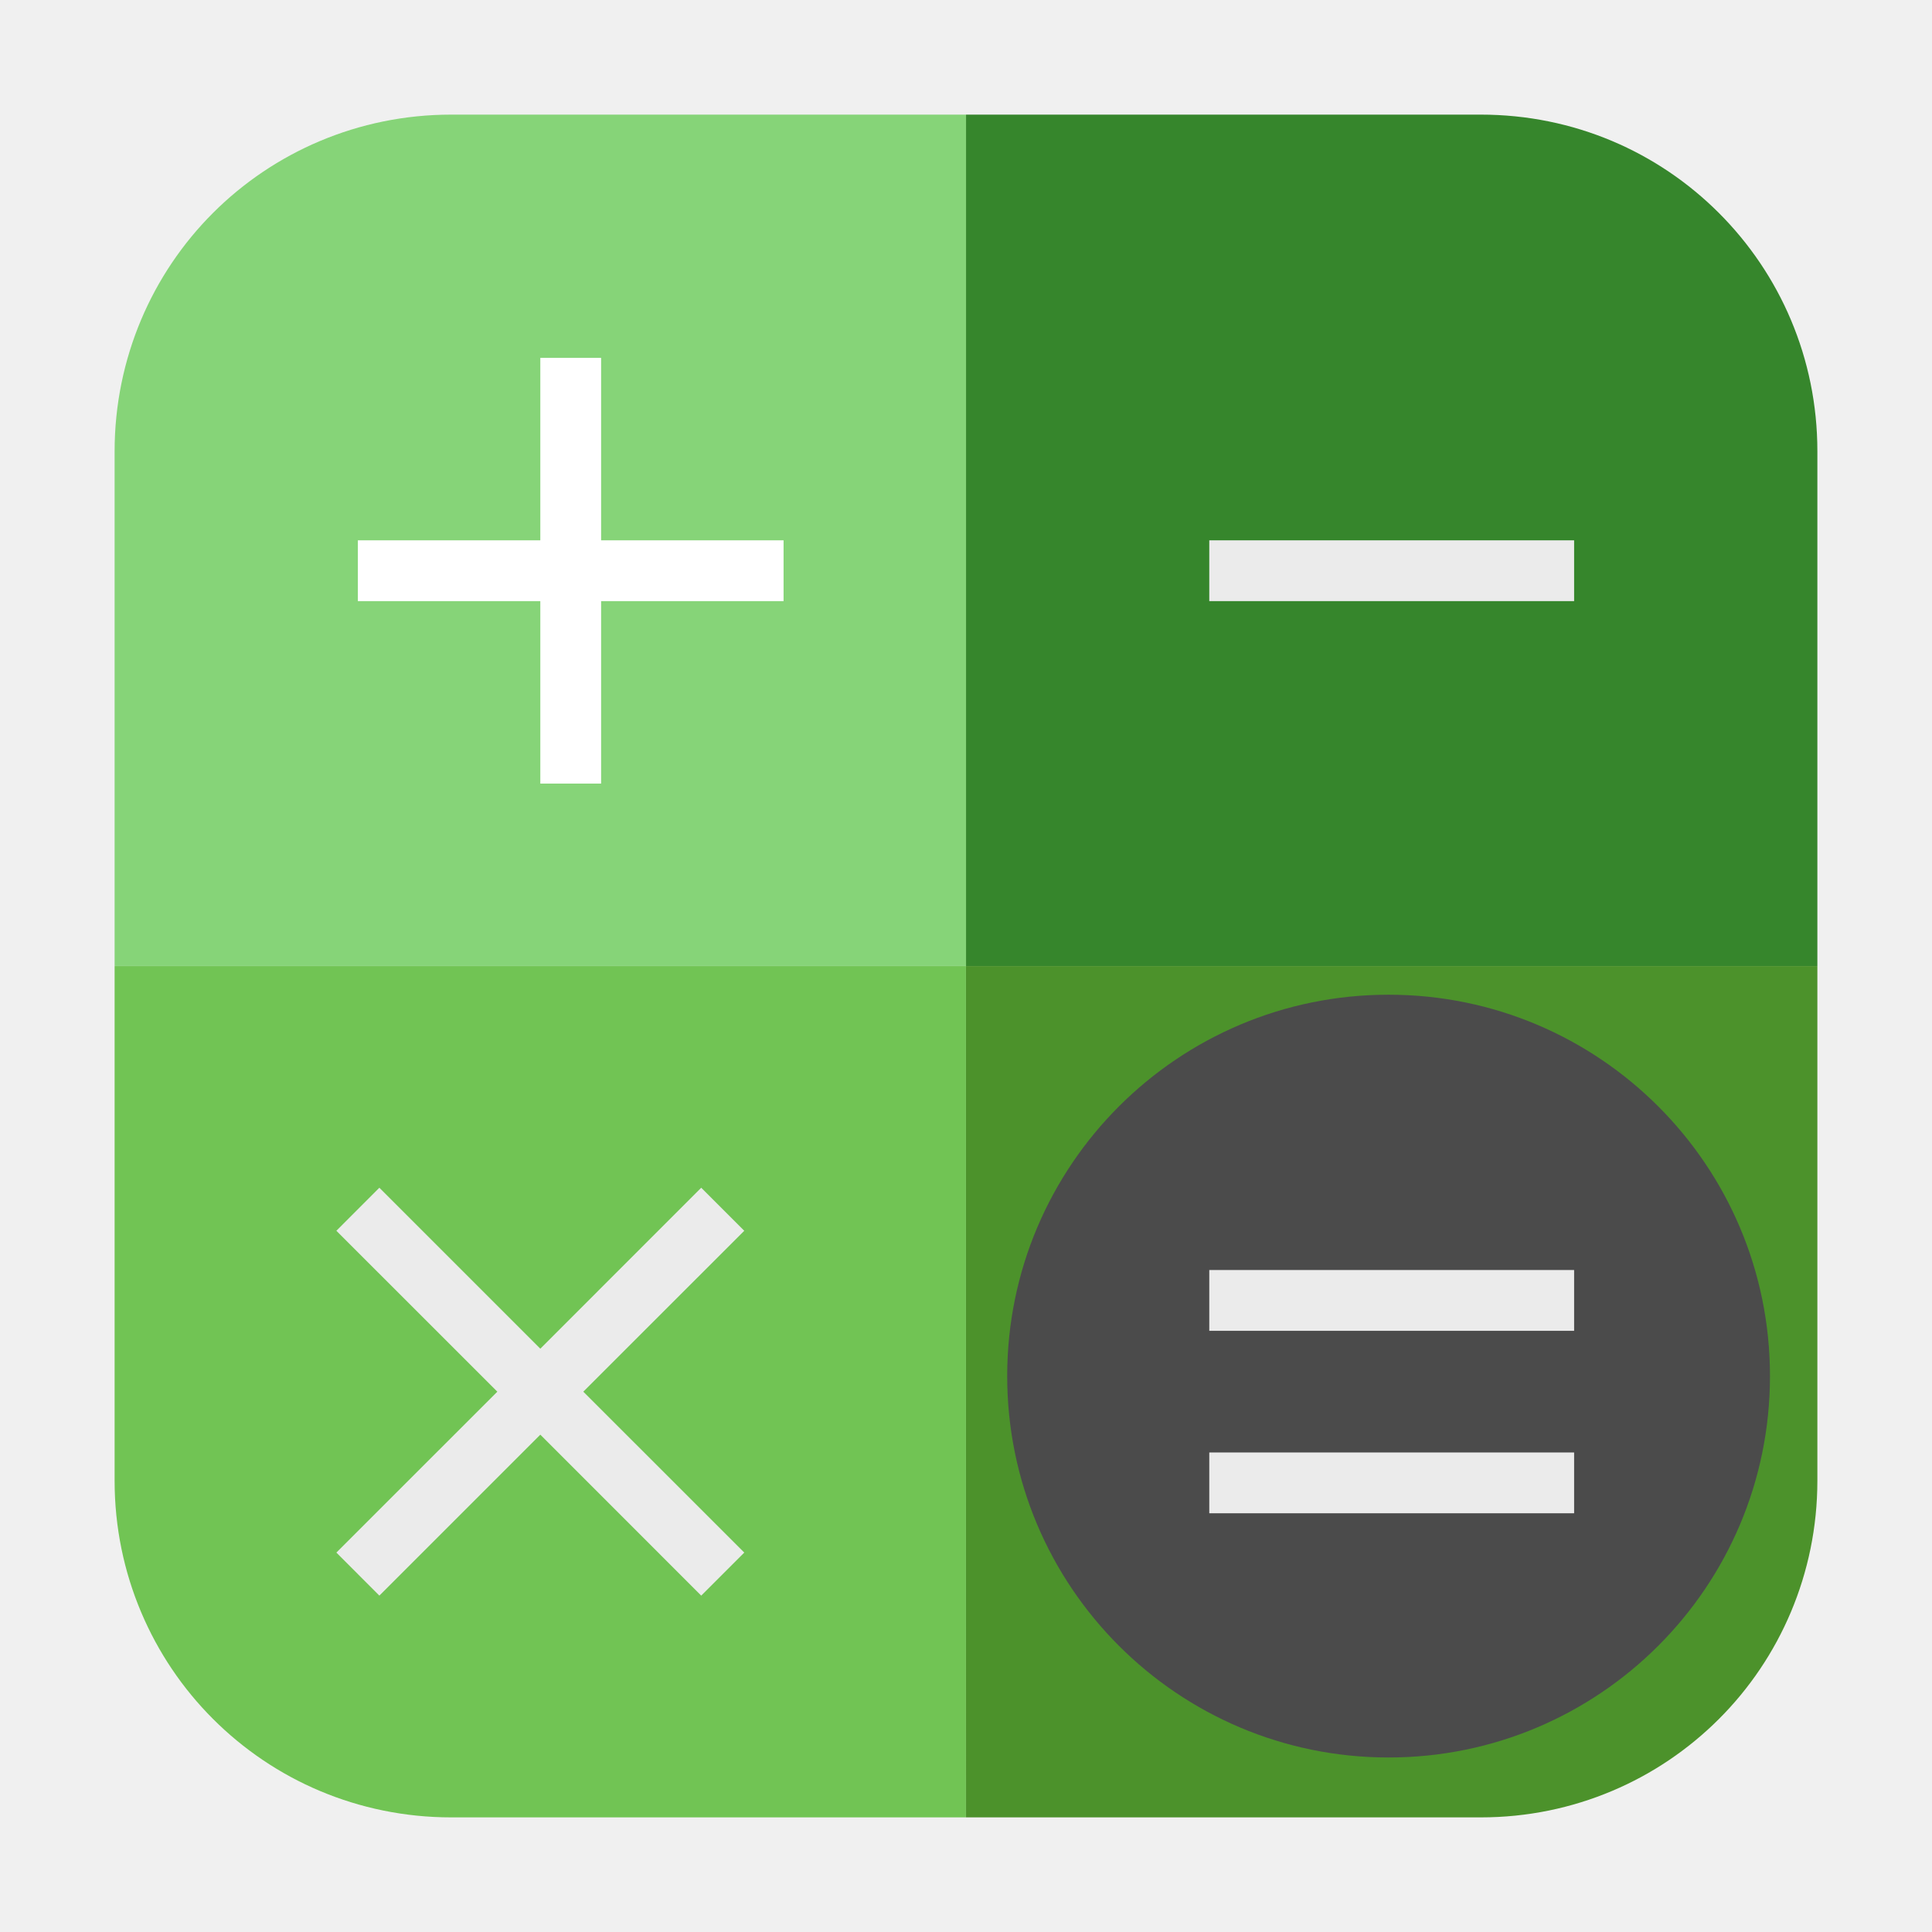
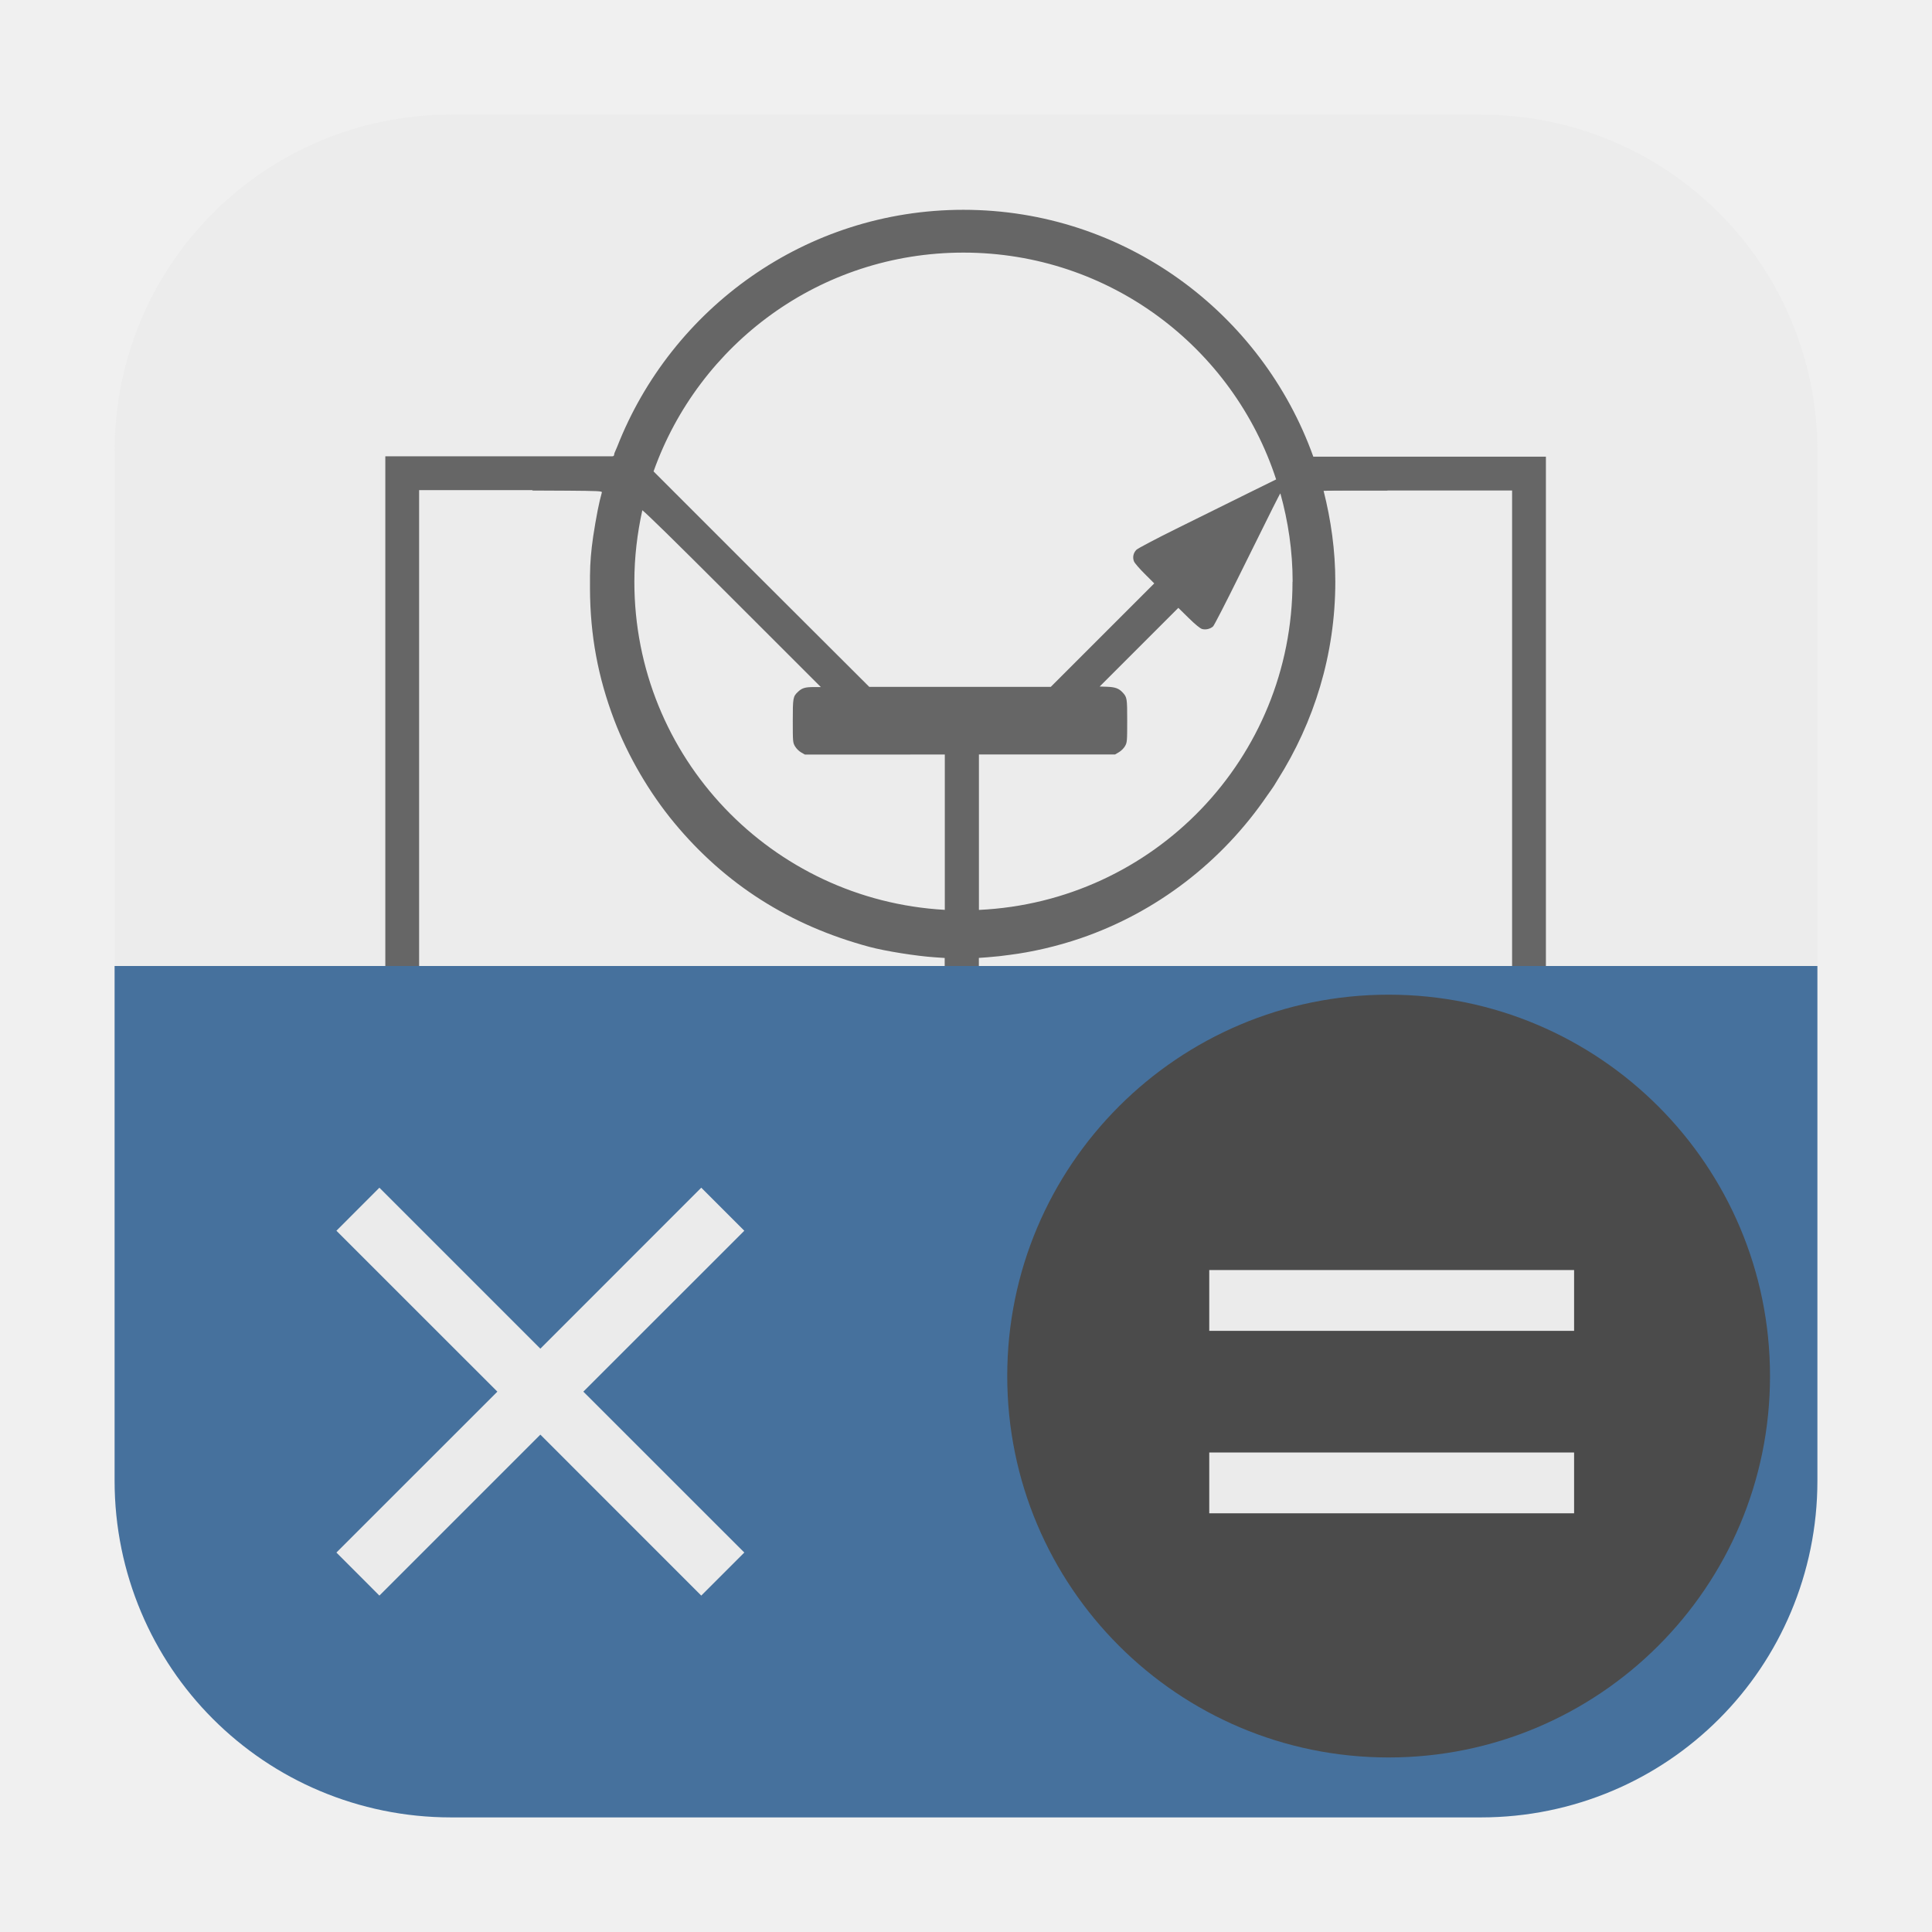
<svg xmlns="http://www.w3.org/2000/svg" height="32" width="32" version="1" id="svg26">
  <defs id="defs30" />
-   <g id="g5116" transform="translate(64.54237,2.169492)">
-     <path id="path4-6" d="M -34.441,13.831 V 5.303 c 0,-0.772 -0.156,-1.506 -0.438,-2.174 -0.281,-0.667 -0.69,-1.268 -1.193,-1.771 -0.504,-0.504 -1.104,-0.912 -1.771,-1.193 -0.667,-0.281 -1.402,-0.436 -2.174,-0.436 h -8.525 V 13.831 Z" style="fill:#36862c;fill-opacity:1;stroke-width:1.007" />
-     <path id="path2-0" d="m -48.542,27.932 h 8.527 c 0.772,0 1.506,-0.156 2.174,-0.438 0.667,-0.281 1.268,-0.69 1.771,-1.193 0.504,-0.504 0.91,-1.104 1.191,-1.771 0.281,-0.667 0.438,-1.402 0.438,-2.174 v -8.525 h -14.102 z" style="fill:#4c922b;fill-opacity:1;stroke-width:1.007" />
-     <circle id="circle12-3" r="6.317" cy="20.623" cx="-41.543" style="fill:#4b4b4b;fill-opacity:1;fill-rule:evenodd;stroke-width:0.79;enable-background:new" />
-     <path id="path22-8" d="m -44.513,18.866 v 1.007 h 6.043 v -1.007 z m 0,3.022 v 1.007 h 6.043 v -1.007 z" style="fill:#ebebeb;stroke-width:1.007;enable-background:new" />
-     <path id="path4634" d="m -57.068,-0.271 c -0.772,0 -1.508,0.156 -2.176,0.438 -0.667,0.281 -1.268,0.688 -1.771,1.191 -0.504,0.504 -0.91,1.104 -1.191,1.771 -0.281,0.667 -0.438,1.404 -0.438,2.176 v 8.525 h 14.102 V -0.271 Z" style="fill:#86d478;fill-opacity:1;stroke-width:1.007" />
-     <path id="path14-7" d="m -55.593,3.758 v 3.022 h -3.022 v 1.007 h 3.022 v 3.022 h 1.007 V 7.787 h 3.022 v -1.007 h -3.022 V 3.758 Z" style="fill:#ffffff;fill-opacity:1;stroke-width:1.007;enable-background:new" />
-     <path id="path16-3" d="m -44.513,6.78 v 1.007 h 6.043 v -1.007 z" style="fill:#ebebeb;stroke-width:1.007;enable-background:new" />
-     <path id="path6-3" d="m -62.644,13.831 v 8.525 c 0,0.772 0.156,1.506 0.438,2.174 0.281,0.667 0.688,1.268 1.191,1.771 0.504,0.504 1.104,0.912 1.771,1.193 0.667,0.281 1.402,0.438 2.174,0.438 h 8.527 V 13.831 Z" style="fill:#71c454;fill-opacity:1;stroke-width:1.007" />
-     <path id="path20-9" d="m -58.259,17.503 -0.712,0.713 2.666,2.665 -2.666,2.665 0.712,0.713 2.666,-2.666 2.665,2.666 0.713,-0.713 -2.666,-2.665 2.666,-2.665 -0.713,-0.713 -2.665,2.666 z" style="fill:#ebebeb;fill-rule:evenodd;stroke-width:1.007" />
-   </g>
+   <path style="opacity:1;fill:#ececec;fill-opacity:1;fill-rule:evenodd;stroke:none;stroke-width:1.035;stroke-linecap:round;stroke-linejoin:bevel;stroke-miterlimit:4;stroke-dasharray:none;stroke-dashoffset:0;stroke-opacity:1" d="m 7.475,1.898 c -3.089,0 -5.576,2.486 -5.576,5.574 v 8.527 H 30.102 V 7.473 c 0,-3.089 -2.486,-5.574 -5.574,-5.574 z" id="rect4497-3-3-6-2-3" />
+   <path style="color:#000000;font-style:normal;font-variant:normal;font-weight:normal;font-stretch:normal;font-size:medium;line-height:normal;font-family:sans-serif;font-variant-ligatures:normal;font-variant-position:normal;font-variant-caps:normal;font-variant-numeric:normal;font-variant-alternates:normal;font-feature-settings:normal;text-indent:0;text-align:start;text-decoration:none;text-decoration-line:none;text-decoration-style:solid;text-decoration-color:#000000;letter-spacing:normal;word-spacing:normal;text-transform:none;writing-mode:lr-tb;direction:ltr;text-orientation:mixed;dominant-baseline:auto;baseline-shift:baseline;text-anchor:start;white-space:normal;shape-padding:0;clip-rule:nonzero;display:inline;overflow:visible;visibility:visible;opacity:1;isolation:auto;mix-blend-mode:normal;color-interpolation:sRGB;color-interpolation-filters:linearRGB;solid-color:#000000;solid-opacity:1;vector-effect:none;fill:#666666;fill-opacity:1;fill-rule:nonzero;stroke:none;stroke-width:0.709;stroke-linecap:round;stroke-linejoin:miter;stroke-miterlimit:4;stroke-dasharray:none;stroke-dashoffset:0;stroke-opacity:1;color-rendering:auto;image-rendering:auto;shape-rendering:auto;text-rendering:auto;enable-background:accumulate" d="m 22.98,7.572 -0.654,-0.003 -0.573,-0.004 C 20.9,5.184 18.628,3.475 15.957,3.475 c -2.609,0 -4.838,1.632 -5.735,3.926 -0.012,0.027 -0.031,0.074 -0.035,0.081 -0.008,0.015 -0.015,0.037 -0.015,0.049 0,0.012 -0.011,0.027 -0.025,0.033 -0.014,0.005 -0.318,0.009 -0.677,0.009 h -0.652 v 0.275 0.276 l 0.578,0.003 c 0.505,0.004 0.578,0.007 0.573,0.028 -0.003,0.013 -0.02,0.076 -0.036,0.141 -0.038,0.153 -0.111,0.574 -0.131,0.763 -0.026,0.237 -0.032,0.364 -0.03,0.692 0.003,0.772 0.132,1.466 0.403,2.179 0.225,0.592 0.581,1.202 0.993,1.699 0.846,1.02 1.912,1.698 3.228,2.053 0.267,0.072 0.785,0.154 1.089,0.174 l 0.162,0.011 v 0.47 0.47 h 0.283 0.283 v -0.471 -0.47 l 0.138,-0.01 c 0.076,-0.006 0.164,-0.014 0.196,-0.018 0.033,-0.004 0.111,-0.015 0.174,-0.022 0.371,-0.046 0.796,-0.145 1.173,-0.274 1.266,-0.432 2.349,-1.272 3.096,-2.367 0.037,-0.052 0.074,-0.103 0.109,-0.156 0.022,-0.035 0.043,-0.07 0.064,-0.105 0.601,-0.951 0.954,-2.073 0.954,-3.279 0,-0.52 -0.072,-1.022 -0.194,-1.505 0.051,-0.004 0.229,-0.007 0.5,-0.007 h 0.557 V 7.848 Z m -1.572,2.062 c 0,2.928 -2.3,5.302 -5.194,5.437 v -1.183 -1.392 h 1.128 1.128 l 0.064,-0.038 c 0.036,-0.021 0.08,-0.065 0.1,-0.1 0.034,-0.06 0.036,-0.079 0.036,-0.42 0,-0.376 -0.003,-0.39 -0.077,-0.47 -0.062,-0.066 -0.122,-0.088 -0.257,-0.093 l -0.122,-0.004 0.651,-0.651 0.652,-0.652 0.171,0.168 c 0.11,0.108 0.189,0.172 0.222,0.182 0.06,0.017 0.135,-3.67e-4 0.182,-0.042 0.017,-0.015 0.213,-0.396 0.435,-0.846 0.584,-1.181 0.66,-1.331 0.68,-1.358 0.129,0.465 0.203,0.954 0.203,1.461 z m -0.27,-1.694 -0.491,0.242 c -0.296,0.146 -0.818,0.405 -1.16,0.574 -0.342,0.169 -0.641,0.327 -0.664,0.35 -0.052,0.052 -0.068,0.127 -0.04,0.194 0.012,0.028 0.092,0.121 0.178,0.206 l 0.157,0.157 -0.857,0.857 -0.857,0.857 H 15.9 14.398 L 12.557,9.54 10.825,7.808 c 0.75,-2.112 2.759,-3.624 5.132,-3.624 2.422,0 4.469,1.574 5.18,3.757 z m -5.489,4.557 v 1.397 1.176 c -2.869,-0.161 -5.142,-2.525 -5.142,-5.435 0,-0.407 0.048,-0.802 0.132,-1.184 0.086,0.069 0.523,0.496 1.423,1.396 l 1.534,1.533 h -0.121 c -0.138,0 -0.191,0.016 -0.255,0.076 -0.086,0.081 -0.089,0.098 -0.089,0.485 0,0.349 0.001,0.359 0.038,0.422 0.021,0.036 0.065,0.079 0.1,0.099 l 0.063,0.036 h 1.158 z" id="path880-3-3-6" />
+   <path style="color:#000000;font-style:normal;font-variant:normal;font-weight:normal;font-stretch:normal;font-size:medium;line-height:normal;font-family:sans-serif;font-variant-ligatures:normal;font-variant-position:normal;font-variant-caps:normal;font-variant-numeric:normal;font-variant-alternates:normal;font-feature-settings:normal;text-indent:0;text-align:start;text-decoration:none;text-decoration-line:none;text-decoration-style:solid;text-decoration-color:#000000;letter-spacing:normal;word-spacing:normal;text-transform:none;writing-mode:lr-tb;direction:ltr;text-orientation:mixed;dominant-baseline:auto;baseline-shift:baseline;text-anchor:start;white-space:normal;shape-padding:0;clip-rule:nonzero;display:inline;overflow:visible;visibility:visible;opacity:1;isolation:auto;mix-blend-mode:normal;color-interpolation:sRGB;color-interpolation-filters:linearRGB;solid-color:#000000;solid-opacity:1;vector-effect:none;fill:#666666;fill-opacity:1;fill-rule:nonzero;stroke:none;stroke-width:1.428px;stroke-linecap:butt;stroke-linejoin:miter;stroke-miterlimit:4;stroke-dasharray:none;stroke-dashoffset:0;stroke-opacity:1;color-rendering:auto;image-rendering:auto;shape-rendering:auto;text-rendering:auto;enable-background:accumulate" d="m 25.605,7.564 h -0.56 -3.293 v 0.56 h 3.293 v 9.753 h 0.56 V 8.124 Z" id="path1111-7-1" />
+   <path style="color:#000000;font-style:normal;font-variant:normal;font-weight:normal;font-stretch:normal;font-size:medium;line-height:normal;font-family:sans-serif;font-variant-ligatures:normal;font-variant-position:normal;font-variant-caps:normal;font-variant-numeric:normal;font-variant-alternates:normal;font-feature-settings:normal;text-indent:0;text-align:start;text-decoration:none;text-decoration-line:none;text-decoration-style:solid;text-decoration-color:#000000;letter-spacing:normal;word-spacing:normal;text-transform:none;writing-mode:lr-tb;direction:ltr;text-orientation:mixed;dominant-baseline:auto;baseline-shift:baseline;text-anchor:start;white-space:normal;shape-padding:0;clip-rule:nonzero;display:inline;overflow:visible;visibility:visible;opacity:1;isolation:auto;mix-blend-mode:normal;color-interpolation:sRGB;color-interpolation-filters:linearRGB;solid-color:#000000;solid-opacity:1;vector-effect:none;fill:#666666;fill-opacity:1;fill-rule:nonzero;stroke:none;stroke-width:1.428px;stroke-linecap:butt;stroke-linejoin:miter;stroke-miterlimit:4;stroke-dasharray:none;stroke-dashoffset:0;stroke-opacity:1;color-rendering:auto;image-rendering:auto;shape-rendering:auto;text-rendering:auto;enable-background:accumulate" d="m 6.382,7.558 h 0.56 3.293 V 8.118 H 6.942 V 17.871 H 6.382 V 8.118 Z" id="path1111-7-2-2" />
+   <path style="fill:#46719d;fill-opacity:1;stroke-width:1.007" d="M 1.898 16 L 1.898 24.525 C 1.898 25.298 2.055 26.032 2.336 26.699 C 2.617 27.367 3.023 27.967 3.527 28.471 C 4.031 28.975 4.631 29.383 5.299 29.664 C 5.966 29.945 6.7 30.102 7.473 30.102 L 16 30.102 L 24.527 30.102 C 25.3 30.102 26.034 29.945 26.701 29.664 C 27.369 29.383 27.969 28.975 28.473 28.471 C 28.977 27.967 29.383 27.367 29.664 26.699 C 29.945 26.032 30.102 25.298 30.102 24.525 L 30.102 16 L 16 16 L 1.898 16 z " id="path2-0" />
+   <circle style="fill:#4b4b4b;fill-opacity:1;fill-rule:evenodd;stroke-width:0.79;enable-background:new" cx="23" cy="22.792" r="6.317" id="circle12-3" />
+   <path style="fill:#ebebeb;stroke-width:1.007;enable-background:new" d="m 20.029,21.036 v 1.007 h 6.043 v -1.007 z m 0,3.022 v 1.007 h 6.043 v -1.007 z" id="path22-8" />
+   <path style="fill:#ebebeb;fill-rule:evenodd;stroke-width:1.007" d="m 6.284,19.672 -0.712,0.713 2.666,2.665 -2.666,2.665 0.712,0.713 2.666,-2.666 2.665,2.666 0.713,-0.713 -2.666,-2.665 2.666,-2.665 -0.713,-0.713 -2.665,2.666 z" id="path20-9" />
</svg>
